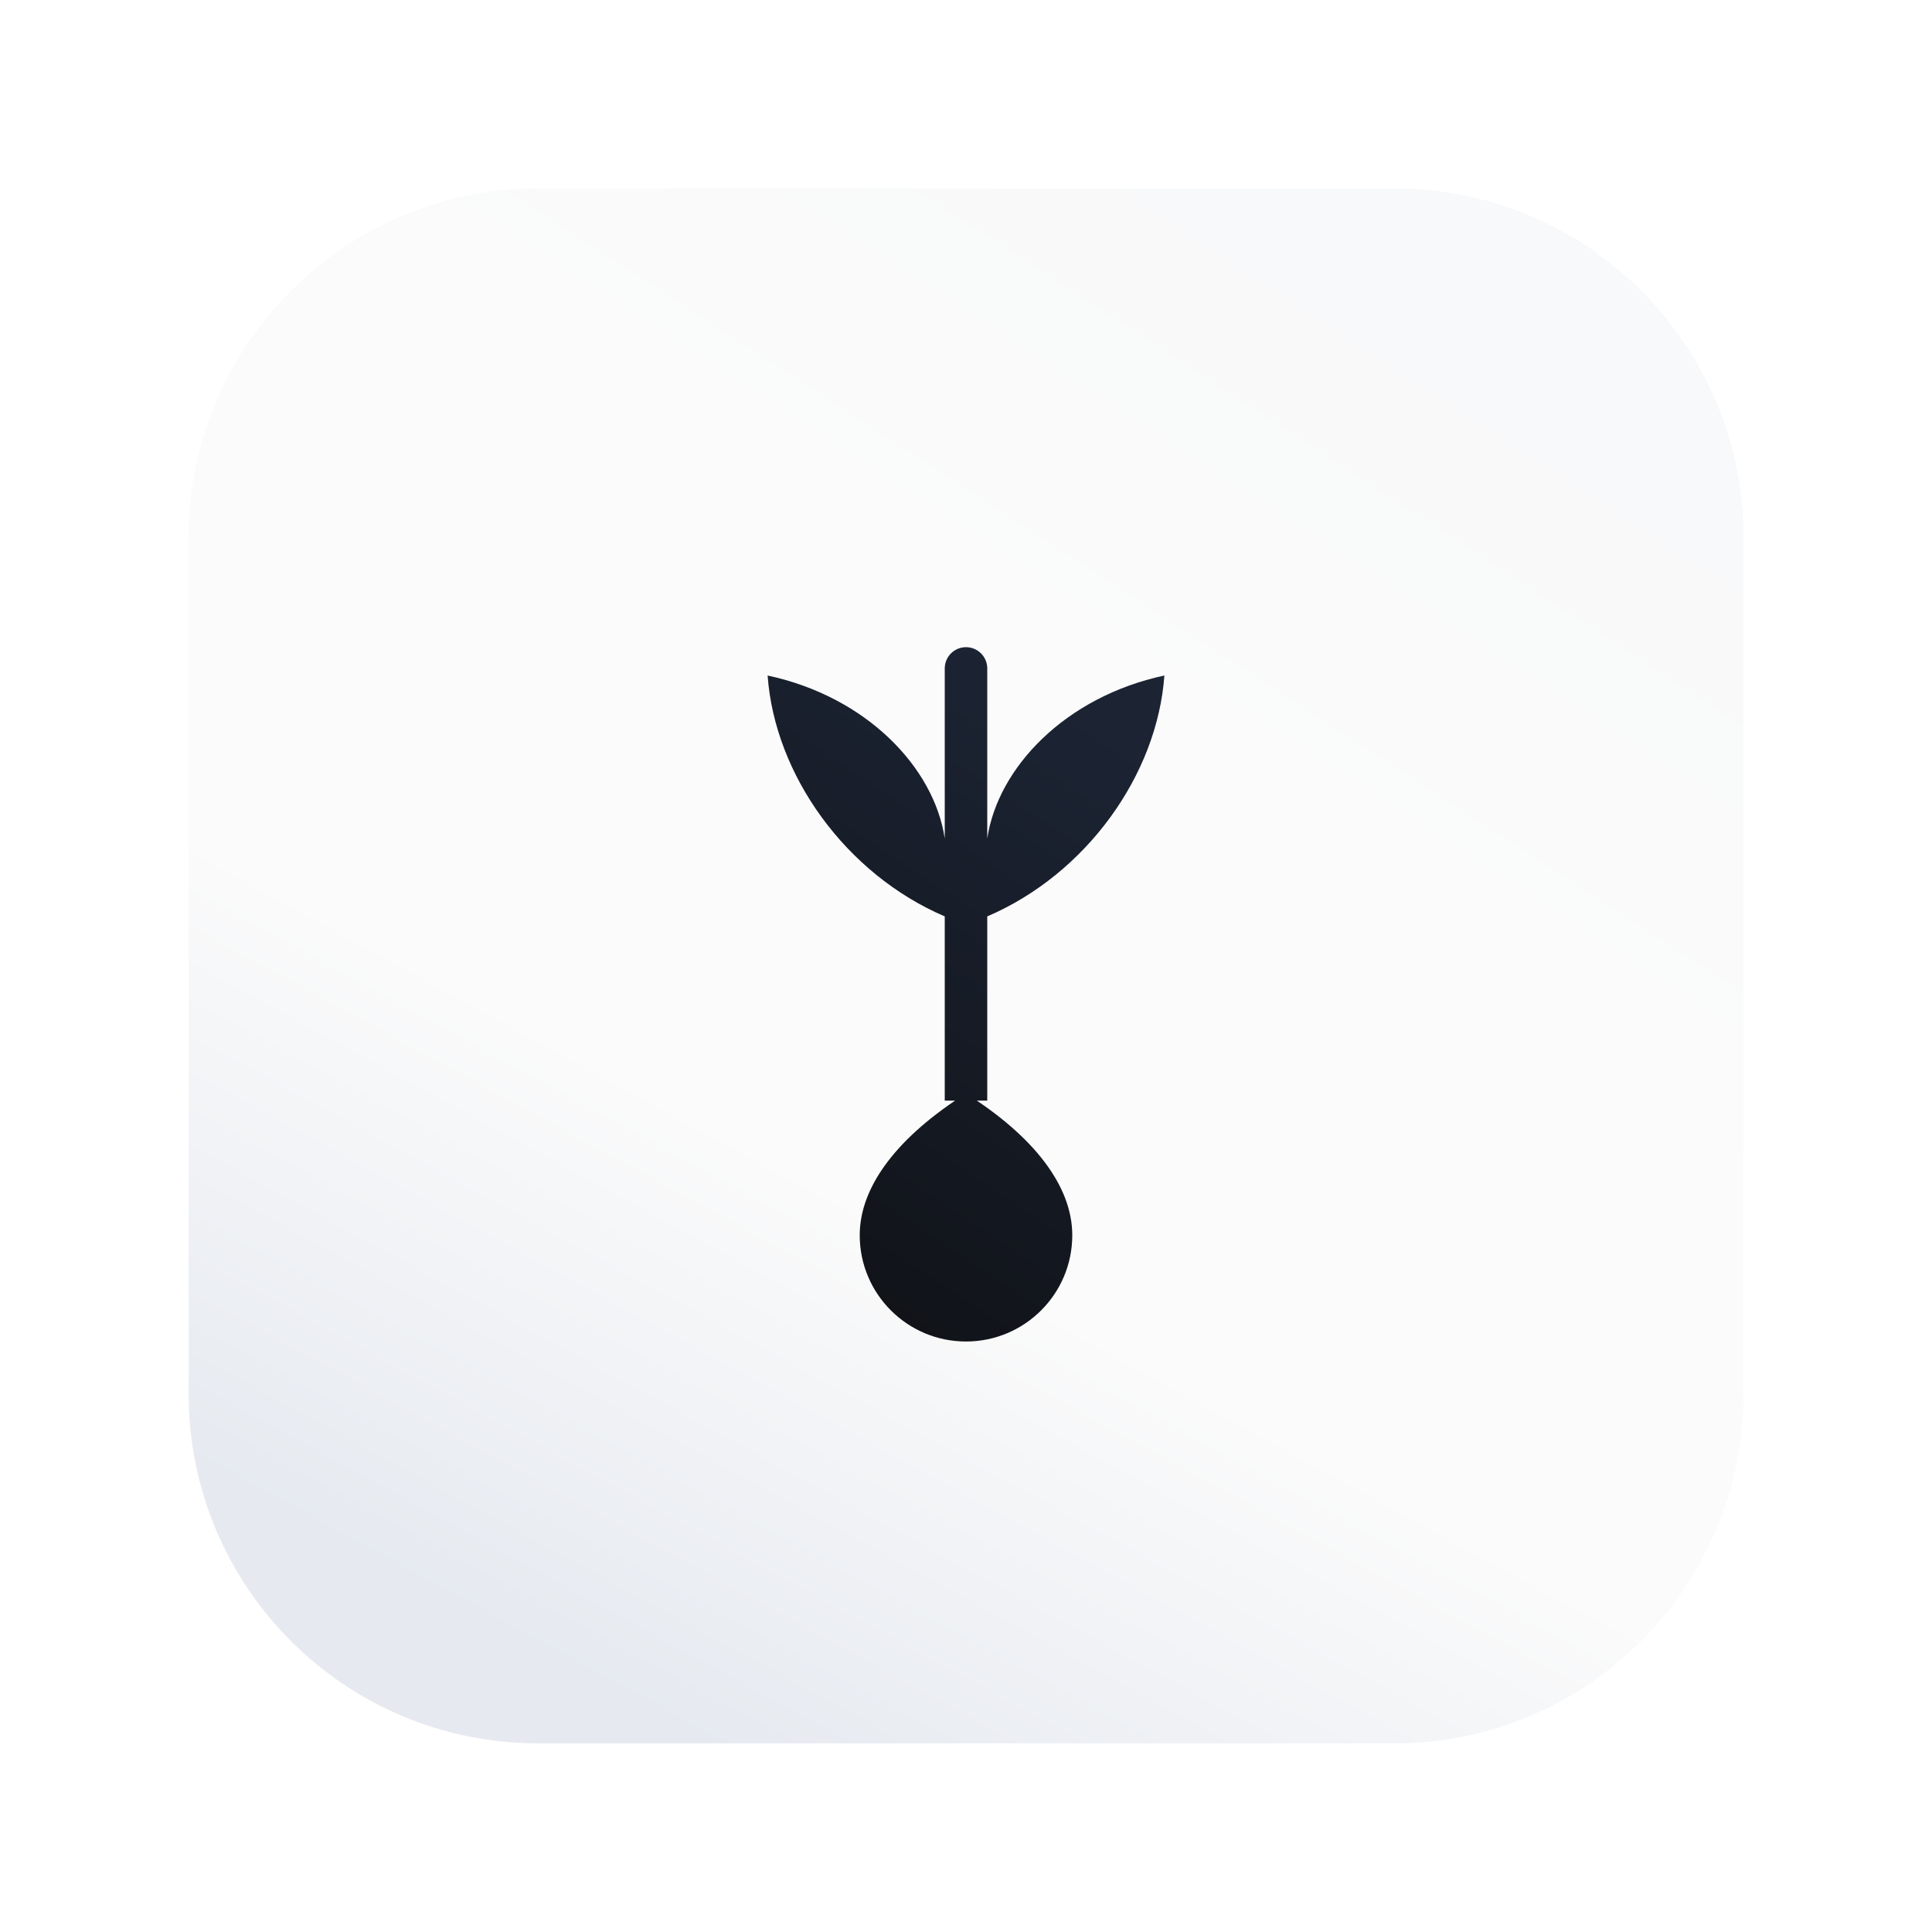
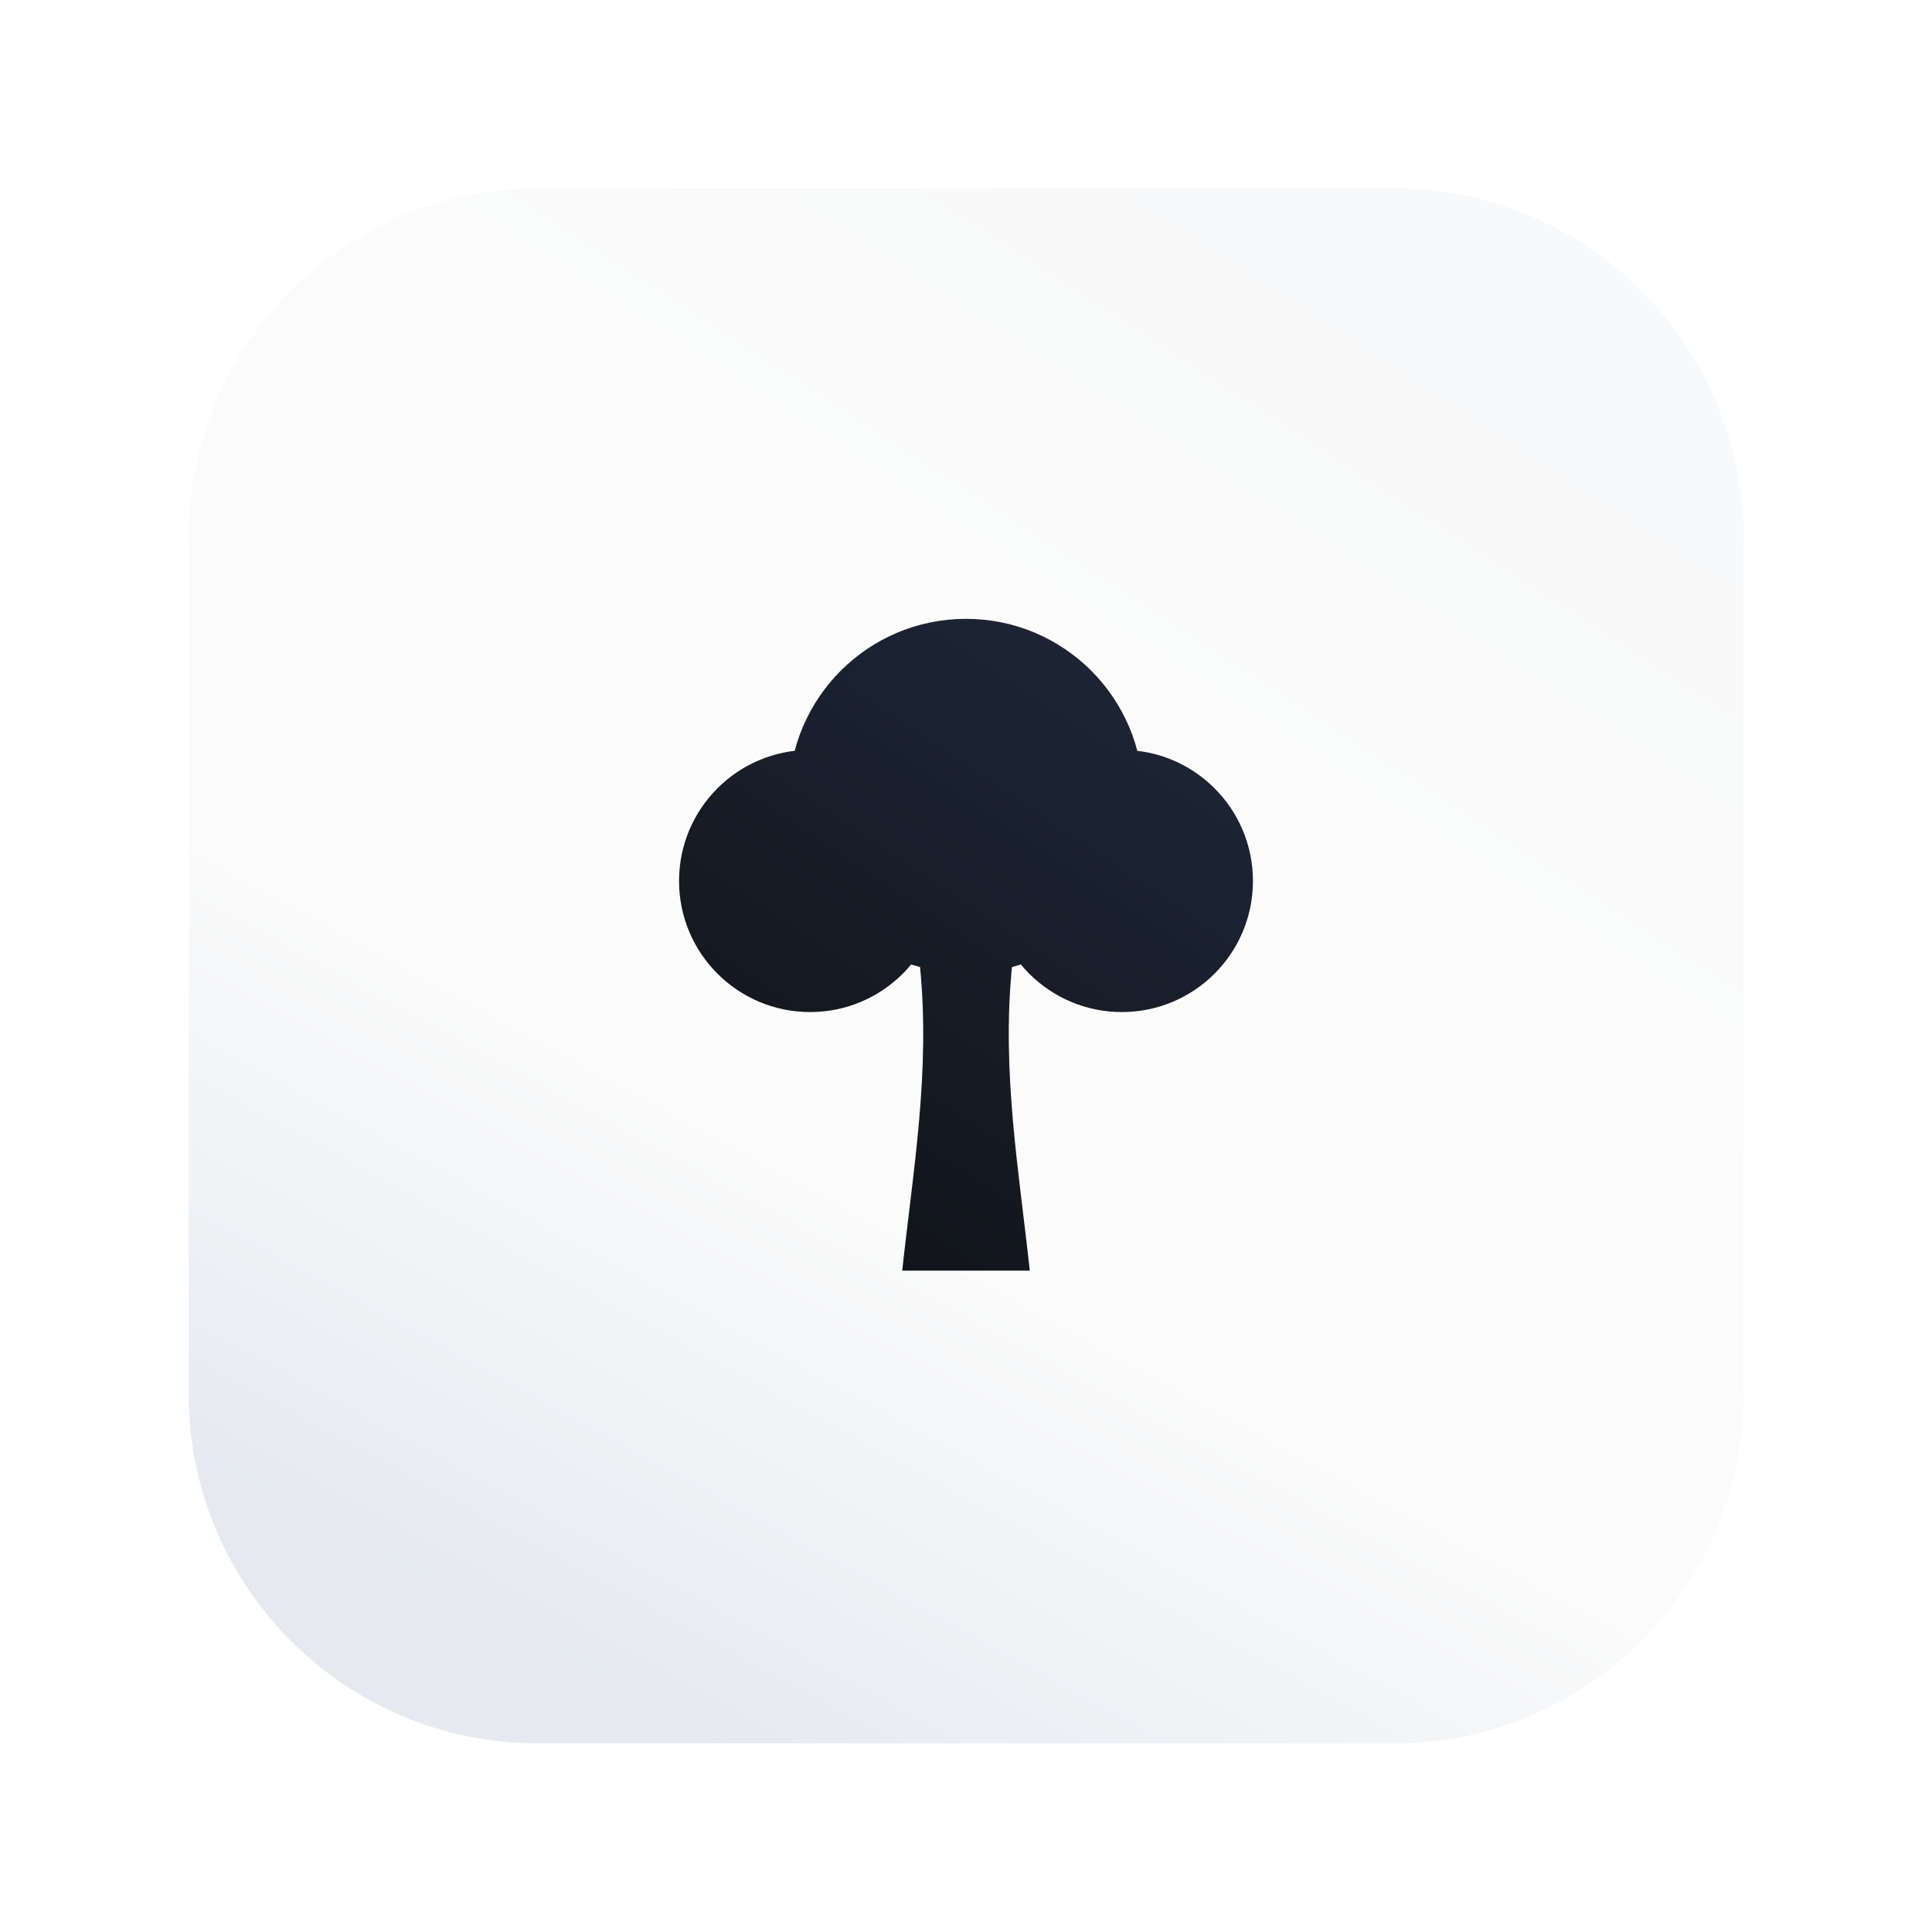
<svg xmlns="http://www.w3.org/2000/svg" width="1024" height="1024" viewBox="0 0 1024 1024" fill="none">
  <g transform="translate(100 100) scale(0.8046875) translate(-40 -32)">
    <rect rx="230" width="1024" height="1024" transform="translate(40 32)" fill="#FBFBFB" />
    <rect rx="230" width="1024" height="1024" transform="translate(40 32)" fill="url(#seed-bg-a)" fill-opacity="0.4" />
    <rect rx="230" width="1024" height="1024" transform="translate(40 32)" fill="url(#seed-bg-b)" fill-opacity="0.8" />
    <g transform="translate(552 544) scale(23.3333) translate(-12 -12)">
-       <path d="M15 19.6A3 3 0 0 1 9 19.6C9 18.2 10.1 16.8 12 15.6C13.9 16.8 15 18.2 15 19.6ZM11.4 3.6A0.6 0.6 0 0 1 12.6 3.6V15.8H11.4ZM12.6 10.6C15.4 9.4 17.4 6.6 17.6 3.8C14.8 4.4 12.9 6.4 12.6 8.4ZM11.4 10.6C8.6 9.4 6.6 6.6 6.4 3.8C9.2 4.4 11.1 6.4 11.4 8.4Z" fill="url(#seed-ink)" />
+       <path d="M17 7.2A5 5 0 1 1 7 7.2A5 5 0 1 1 17 7.2ZM11.3 9.6A3.7 3.7 0 1 1 3.9 9.6A3.7 3.7 0 1 1 11.3 9.6ZM20.1 9.6A3.7 3.7 0 1 1 12.7 9.6A3.7 3.7 0 1 1 20.1 9.6ZM13.3 12C13 15 13.5 17.8 13.8 20.6L10.2 20.6C10.5 17.8 11 15 10.7 12Z" fill="url(#seed-ink)" />
    </g>
  </g>
  <defs>
    <linearGradient id="seed-bg-a" x1="973.58" y1="0" x2="378.123" y2="917.86" gradientUnits="userSpaceOnUse">
      <stop offset="0.142" stop-color="#D4DBE9" />
      <stop offset="0.486" stop-color="#FBFBFB" />
    </linearGradient>
    <linearGradient id="seed-bg-b" x1="603.371" y1="445.063" x2="239.356" y2="1111.41" gradientUnits="userSpaceOnUse">
      <stop offset="0.363" stop-color="#FBFBFB" />
      <stop offset="0.83" stop-color="#E1E6EE" />
    </linearGradient>
    <linearGradient id="seed-ink" x1="18" y1="4" x2="6" y2="22" gradientUnits="userSpaceOnUse">
      <stop offset="0.086" stop-color="#1C2434" />
      <stop offset="1" stop-color="#0F1115" />
    </linearGradient>
  </defs>
</svg>
